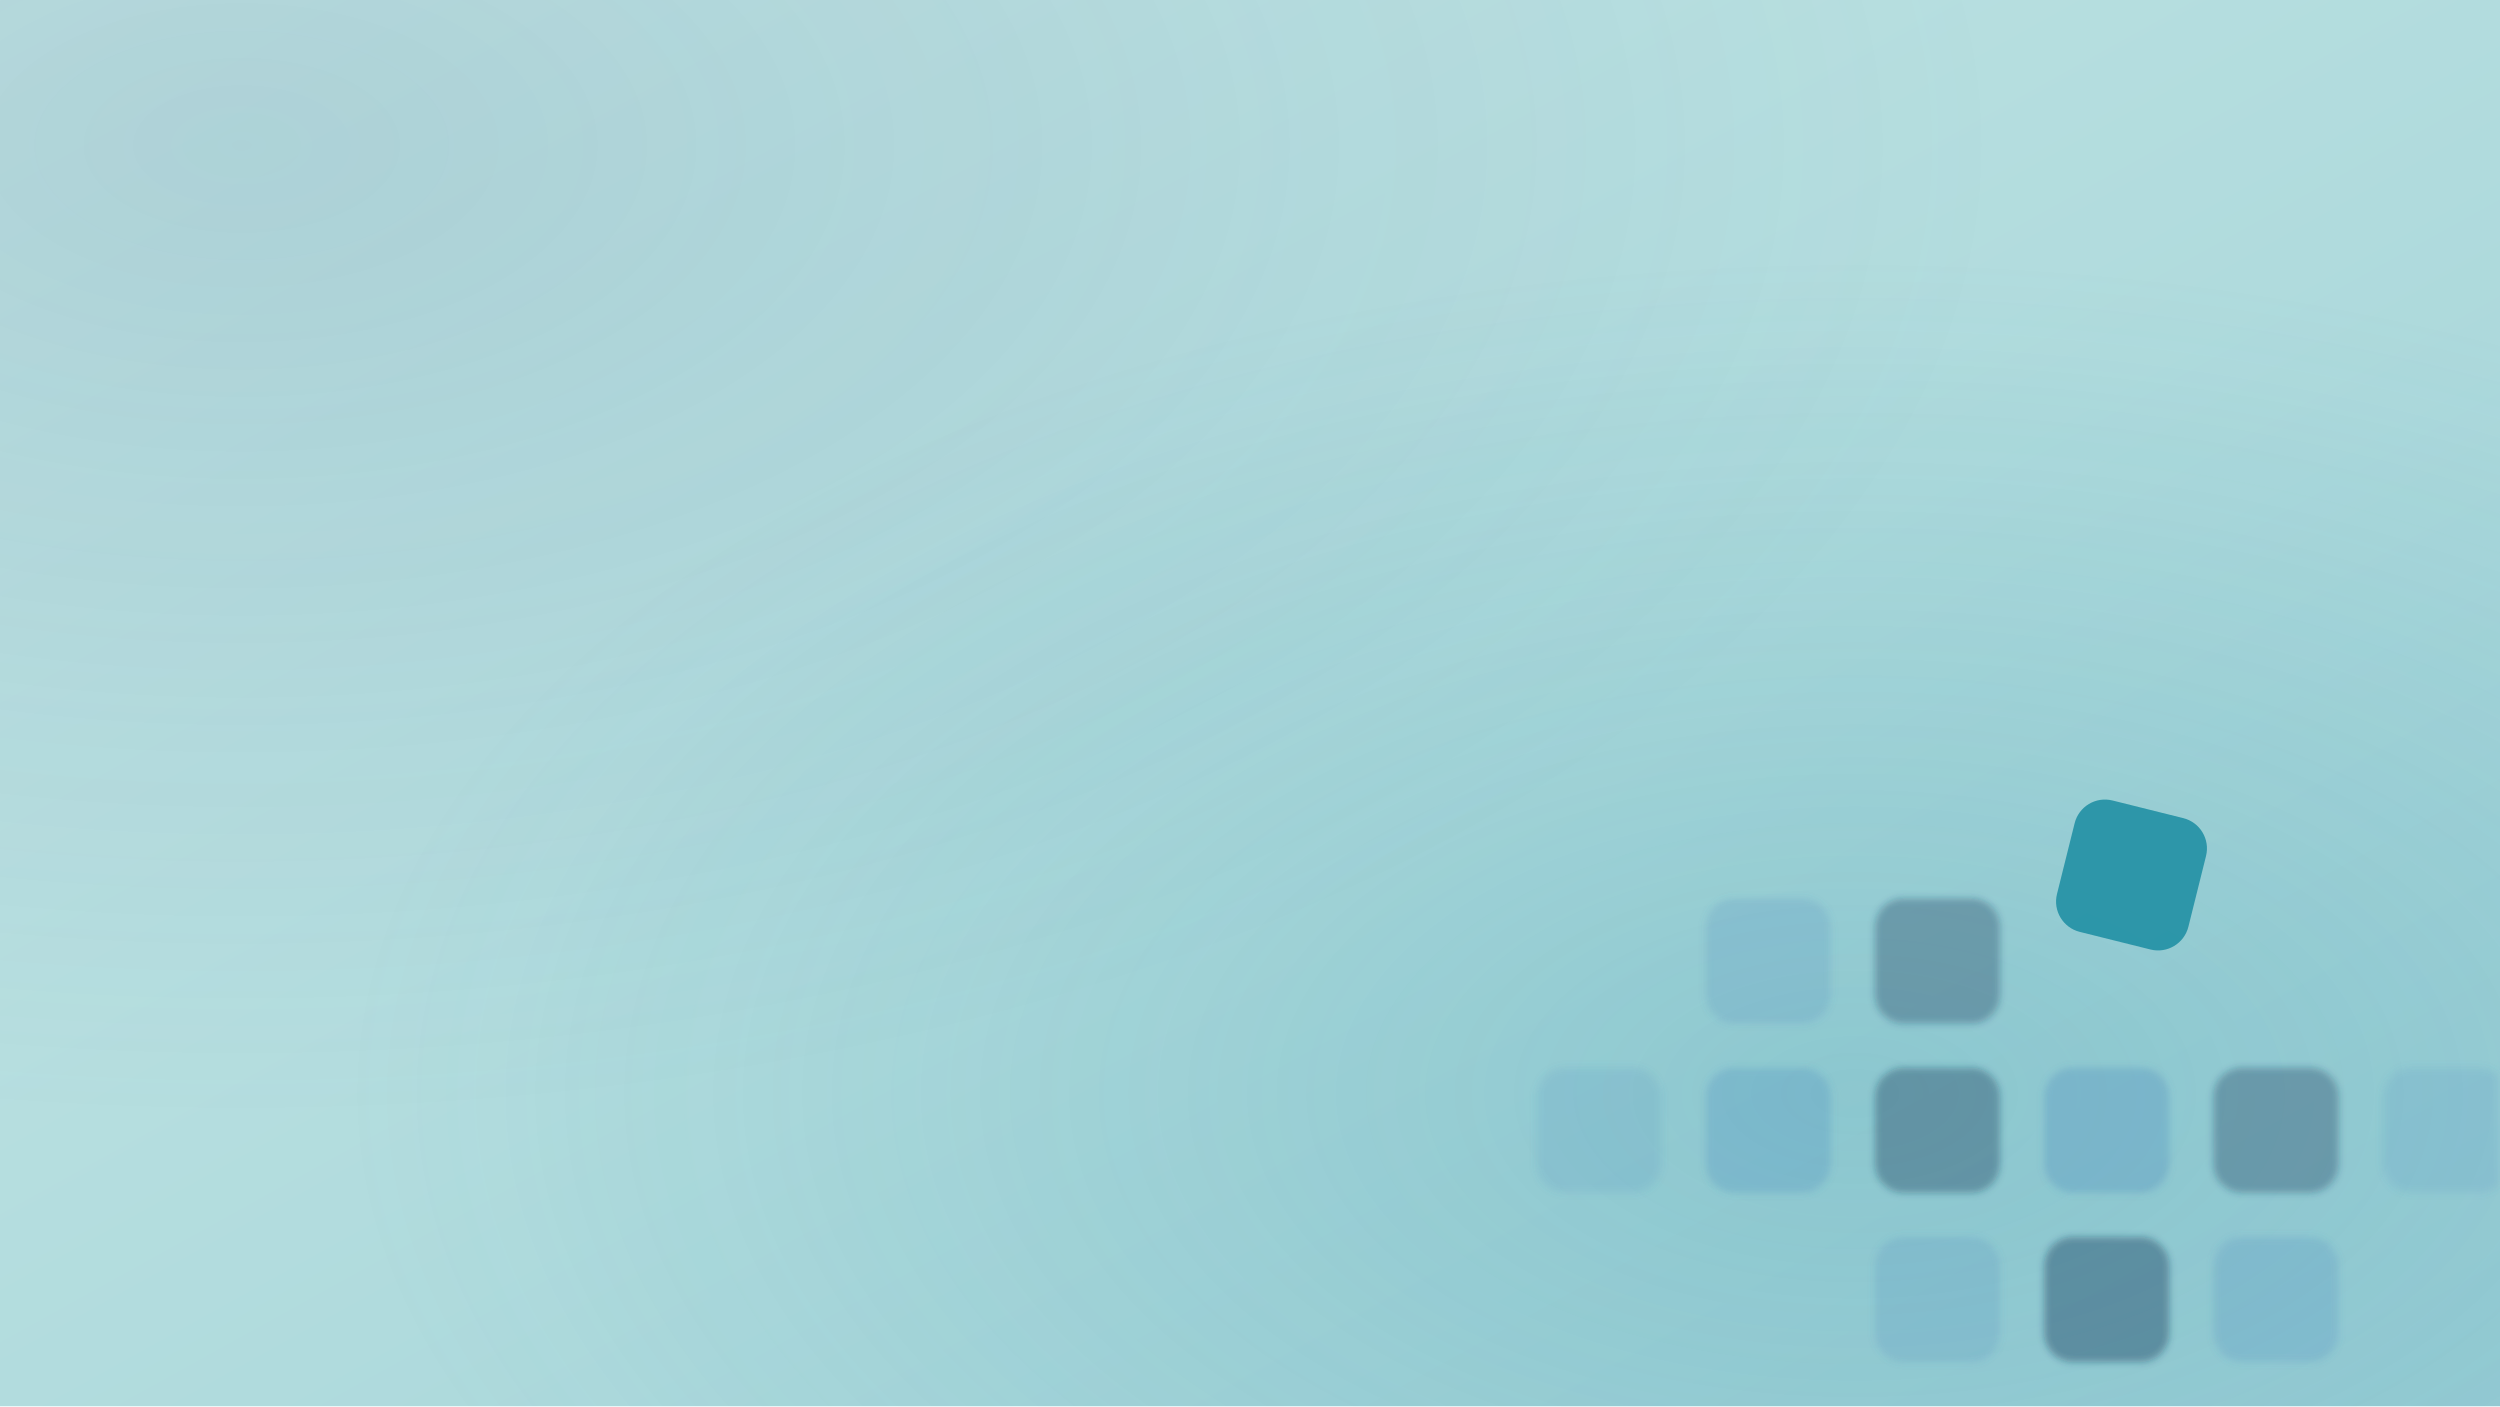
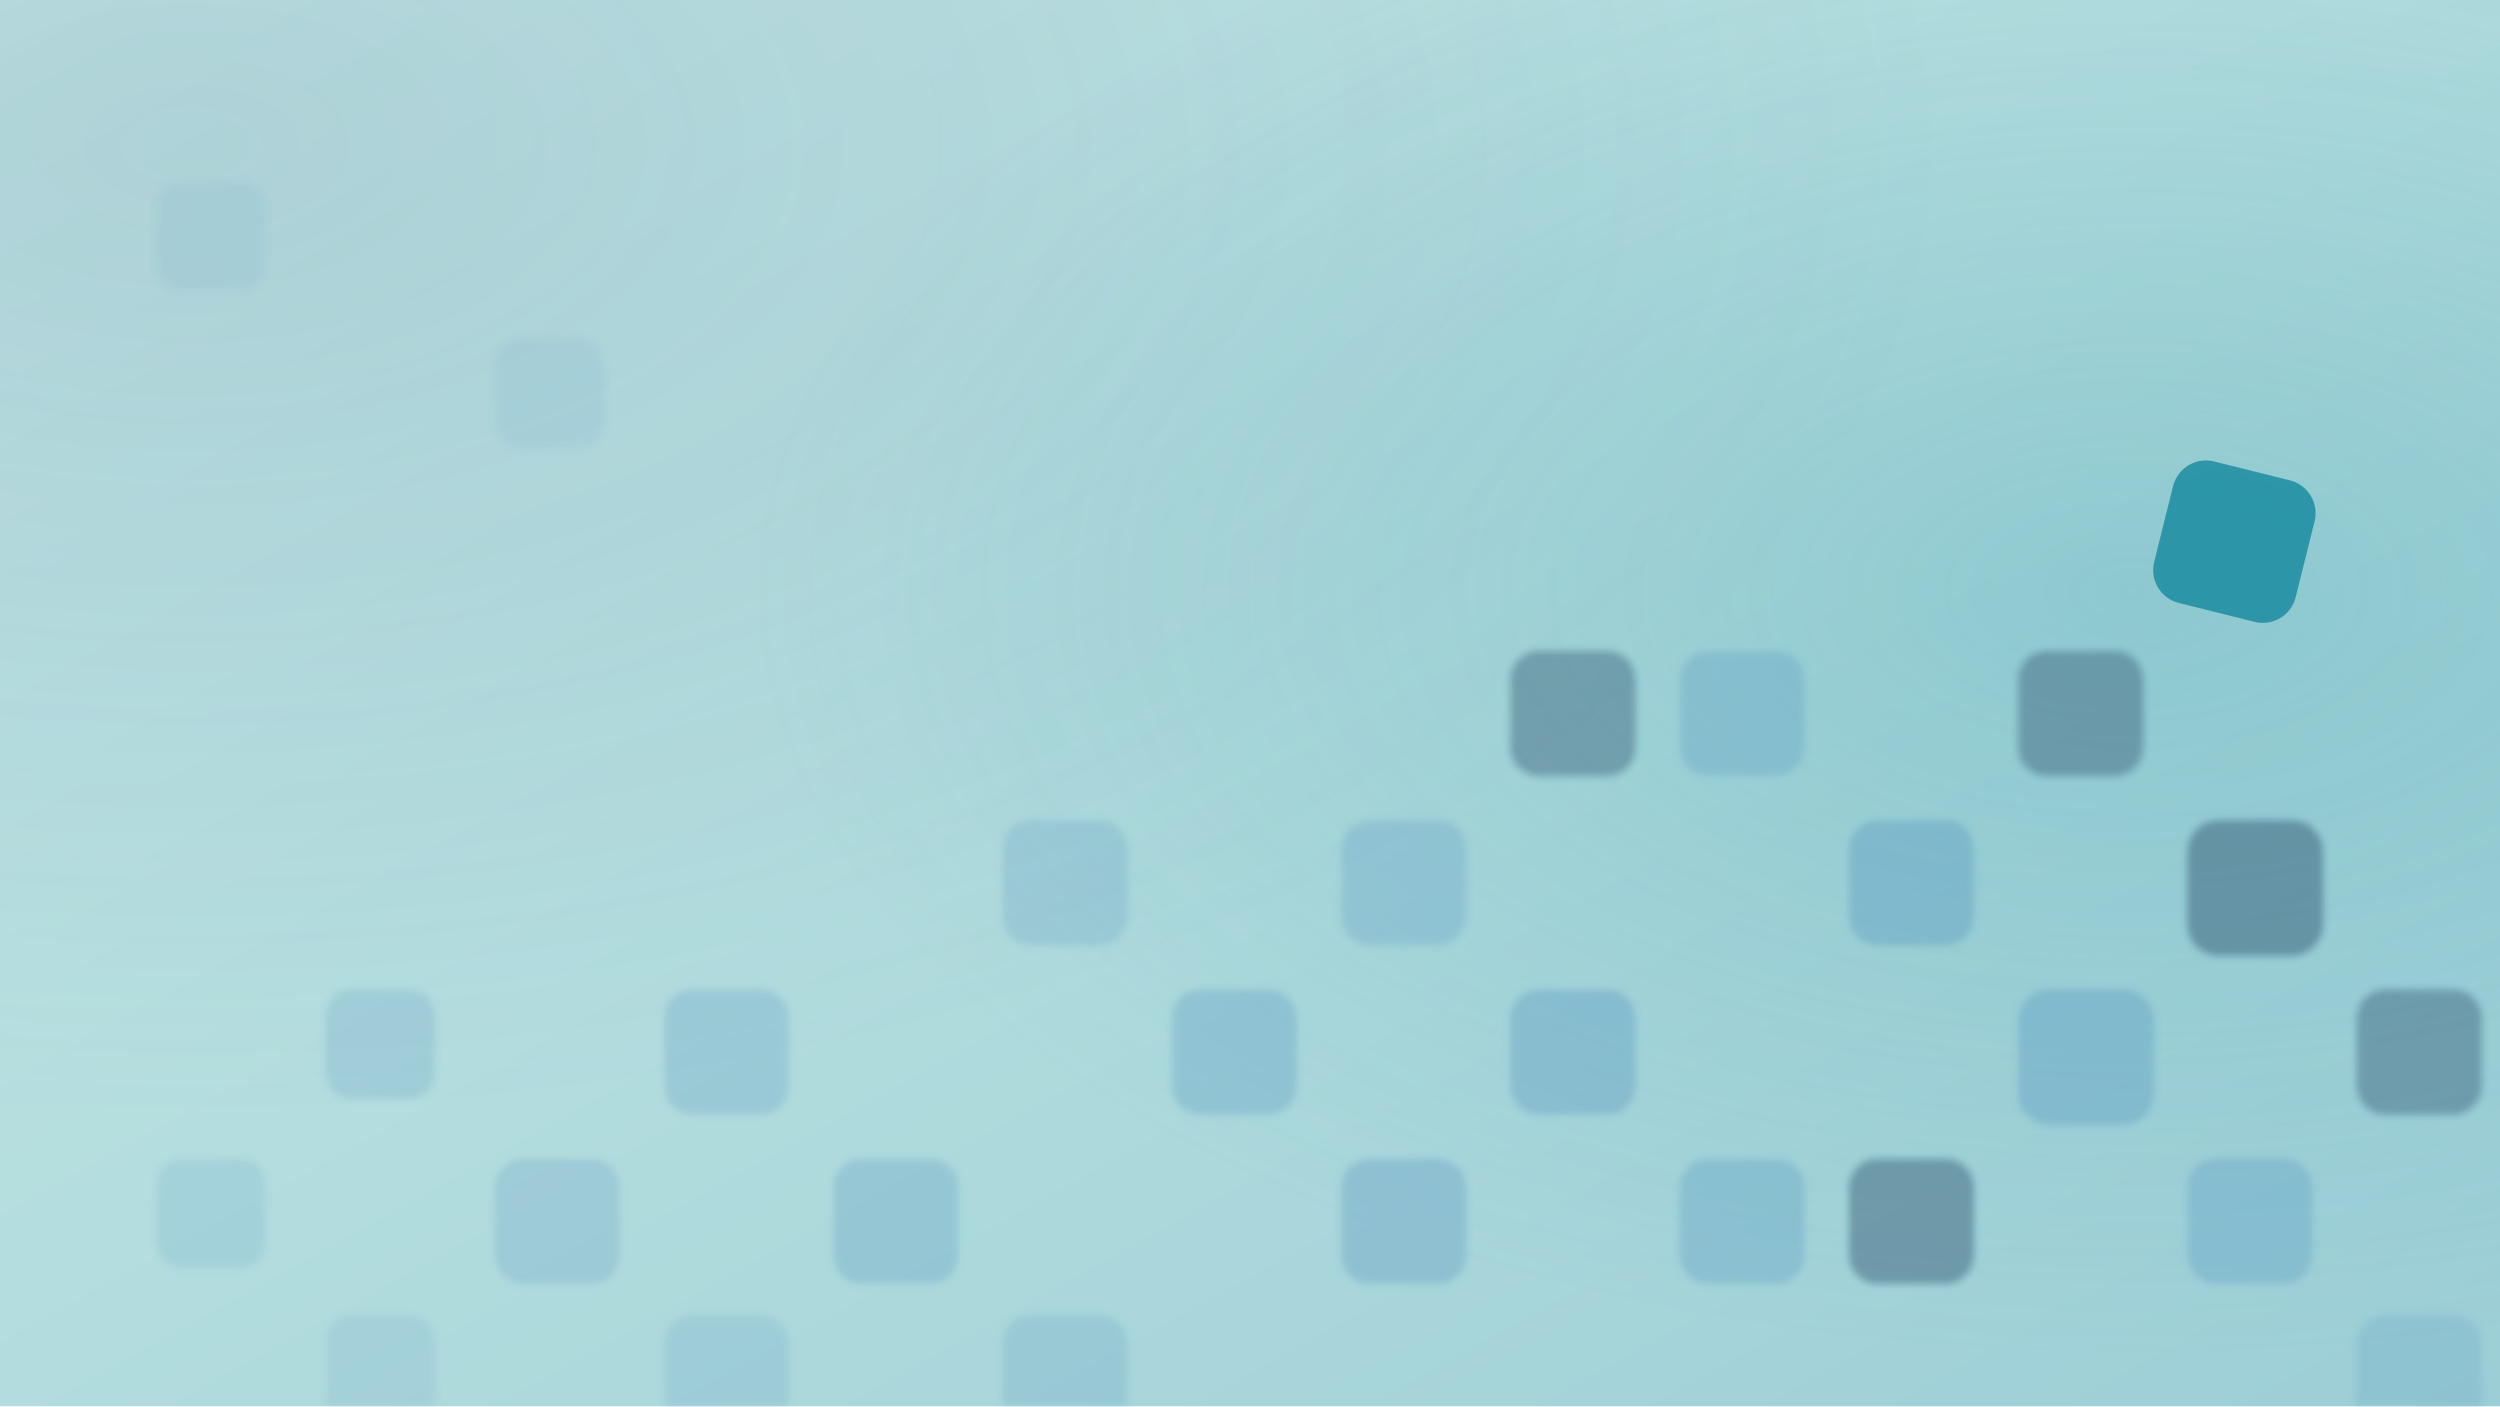
<svg xmlns="http://www.w3.org/2000/svg" viewBox="0 0 1920 1080" width="1920" height="1080">
  <defs>
    <linearGradient id="bg" x1="0" y1="0" x2="1" y2="1">
      <stop offset="0" stop-color="#C6E7E6" />
      <stop offset="0.55" stop-color="#B0DBDD" />
      <stop offset="1" stop-color="#9CCED6" />
    </linearGradient>
-     <radialGradient id="glow" cx="0.74" cy="0.78" r="0.6">
-       <stop offset="0" stop-color="#2190A4" stop-opacity="0.20" />
+     <radialGradient id="glow" cx="0.85" cy="0.42" r="0.55">
+       <stop offset="0" stop-color="#2190A4" stop-opacity="0.22" />
      <stop offset="1" stop-color="#2190A4" stop-opacity="0" />
    </radialGradient>
-     <radialGradient id="washBlue" cx="0.1" cy="0.1" r="0.7">
+     <radialGradient id="washBlue" cx="0.08" cy="0.1" r="0.7">
      <stop offset="0" stop-color="#2B5D86" stop-opacity="0.14" />
      <stop offset="1" stop-color="#2B5D86" stop-opacity="0" />
    </radialGradient>
    <filter id="soft" x="-30%" y="-30%" width="160%" height="160%">
      <feGaussianBlur stdDeviation="3" />
    </filter>
  </defs>
  <rect width="1920" height="1080" fill="url(#bg)" />
  <rect width="1920" height="1080" fill="url(#washBlue)" />
  <rect width="1920" height="1080" fill="url(#glow)" />
  <g fill="#4A8ABD" filter="url(#soft)">
-     <rect x="1180" y="820" width="96" height="96" rx="22" opacity="0.16" />
-     <rect x="1310" y="690" width="96" height="96" rx="22" opacity="0.20" />
-     <rect x="1310" y="820" width="96" height="96" rx="22" opacity="0.26" />
-     <rect x="1440" y="950" width="96" height="96" rx="22" opacity="0.20" />
-     <rect x="1570" y="820" width="96" height="96" rx="22" opacity="0.30" />
-     <rect x="1700" y="950" width="96" height="96" rx="22" opacity="0.22" />
-     <rect x="1830" y="820" width="96" height="96" rx="22" opacity="0.16" />
+     <rect x="120" y="140" width="84" height="84" rx="20" opacity="0.08" />
+     <rect x="380" y="260" width="84" height="84" rx="20" opacity="0.10" />
+     <rect x="120" y="890" width="84" height="84" rx="20" opacity="0.14" />
+     <rect x="250" y="1010" width="84" height="84" rx="20" opacity="0.12" />
+     <rect x="250" y="760" width="84" height="84" rx="20" opacity="0.18" />
+     <rect x="380" y="890" width="96" height="96" rx="22" opacity="0.20" />
+     <rect x="510" y="1010" width="96" height="96" rx="22" opacity="0.16" />
+     <rect x="510" y="760" width="96" height="96" rx="22" opacity="0.22" />
+     <rect x="640" y="890" width="96" height="96" rx="22" opacity="0.24" />
+     <rect x="770" y="630" width="96" height="96" rx="22" opacity="0.20" />
+     <rect x="770" y="1010" width="96" height="96" rx="22" opacity="0.18" />
+     <rect x="900" y="760" width="96" height="96" rx="22" opacity="0.26" />
+     <rect x="1030" y="890" width="96" height="96" rx="22" opacity="0.28" />
+     <rect x="1030" y="630" width="96" height="96" rx="22" opacity="0.22" />
+     <rect x="1160" y="760" width="96" height="96" rx="22" opacity="0.30" />
+     <rect x="1290" y="500" width="96" height="96" rx="22" opacity="0.24" />
+     <rect x="1290" y="890" width="96" height="96" rx="22" opacity="0.26" />
+     <rect x="1420" y="630" width="96" height="96" rx="22" opacity="0.32" />
+     <rect x="1550" y="760" width="104" height="104" rx="24" opacity="0.30" />
+     <rect x="1680" y="890" width="96" height="96" rx="22" opacity="0.26" />
+     <rect x="1810" y="1010" width="96" height="96" rx="22" opacity="0.18" />
  </g>
  <g fill="#1A3F5F" filter="url(#soft)">
-     <rect x="1440" y="820" width="96" height="96" rx="22" opacity="0.38" />
-     <rect x="1440" y="690" width="96" height="96" rx="22" opacity="0.34" />
-     <rect x="1570" y="950" width="96" height="96" rx="22" opacity="0.42" />
-     <rect x="1700" y="820" width="96" height="96" rx="22" opacity="0.34" />
+     <rect x="1160" y="500" width="96" height="96" rx="22" opacity="0.34" />
+     <rect x="1420" y="890" width="96" height="96" rx="22" opacity="0.38" />
+     <rect x="1550" y="500" width="96" height="96" rx="22" opacity="0.34" />
+     <rect x="1680" y="630" width="104" height="104" rx="24" opacity="0.40" />
+     <rect x="1810" y="760" width="96" height="96" rx="22" opacity="0.34" />
  </g>
-   <rect x="1585" y="620" width="104" height="104" rx="24" fill="#2190A4" opacity="0.9" transform="rotate(14 1637 672)" />
+   <rect x="1660" y="360" width="112" height="112" rx="26" fill="#2190A4" opacity="0.9" transform="rotate(14 1716 416)" />
</svg>
